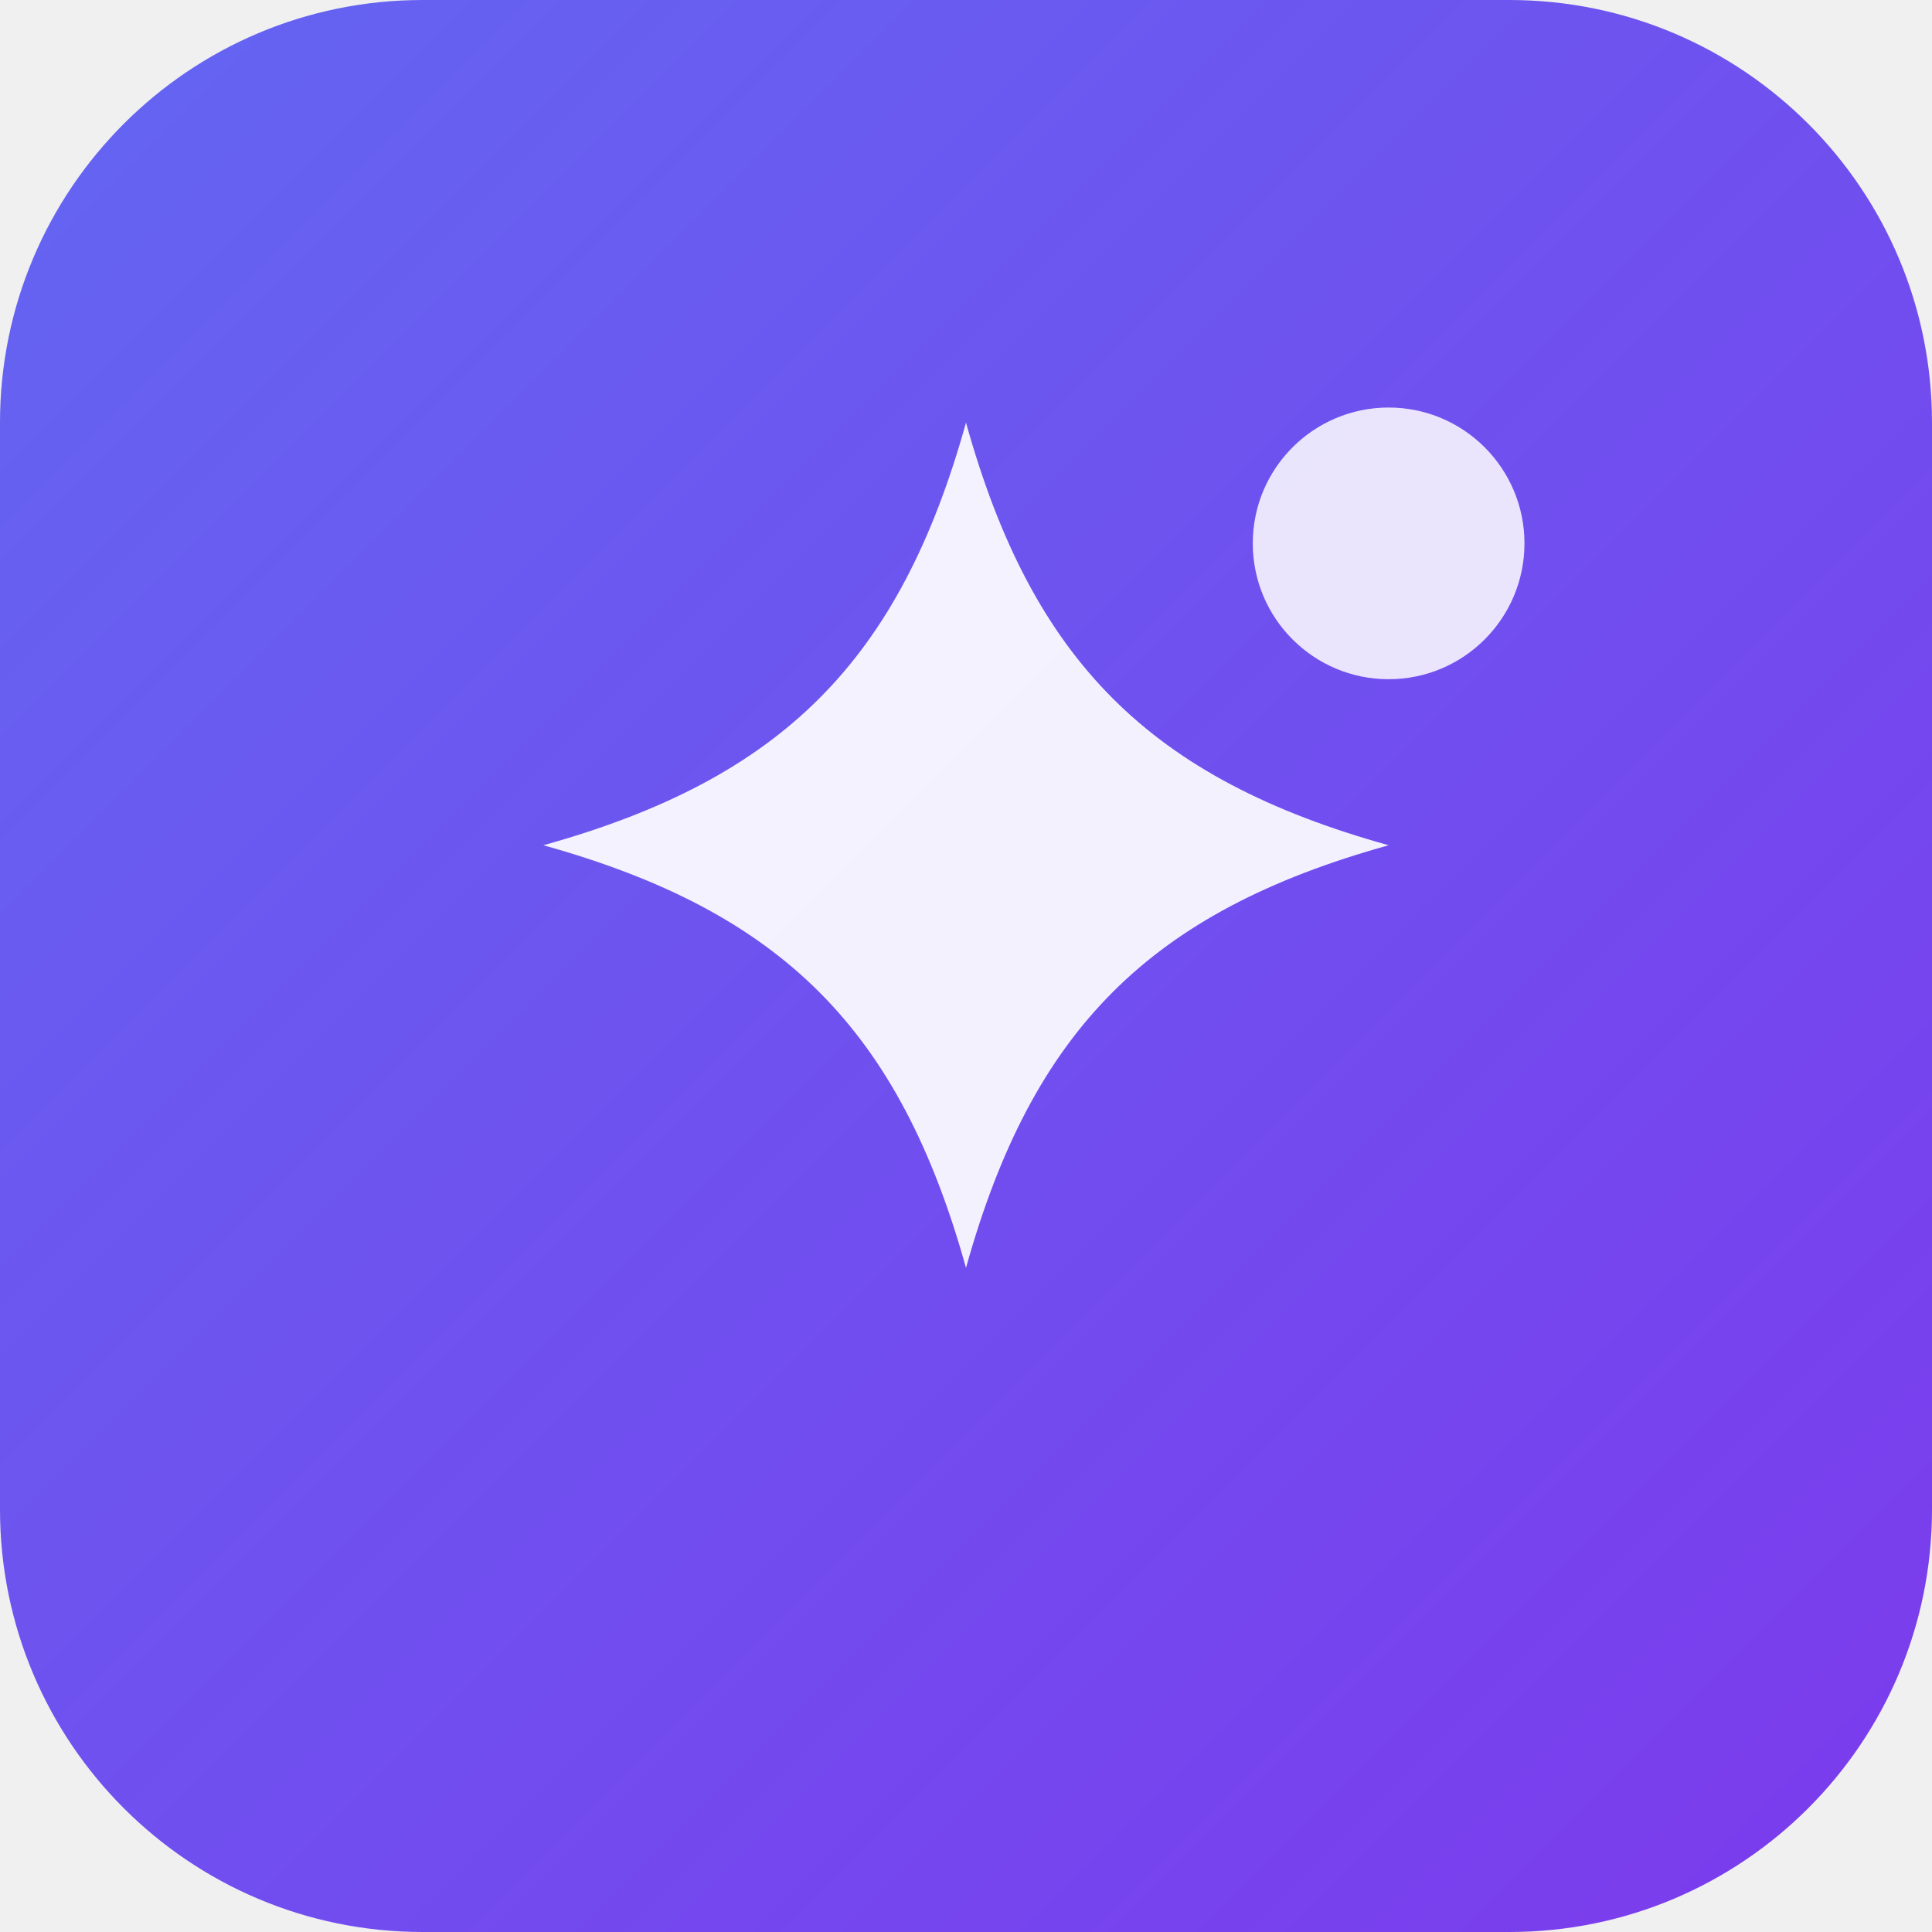
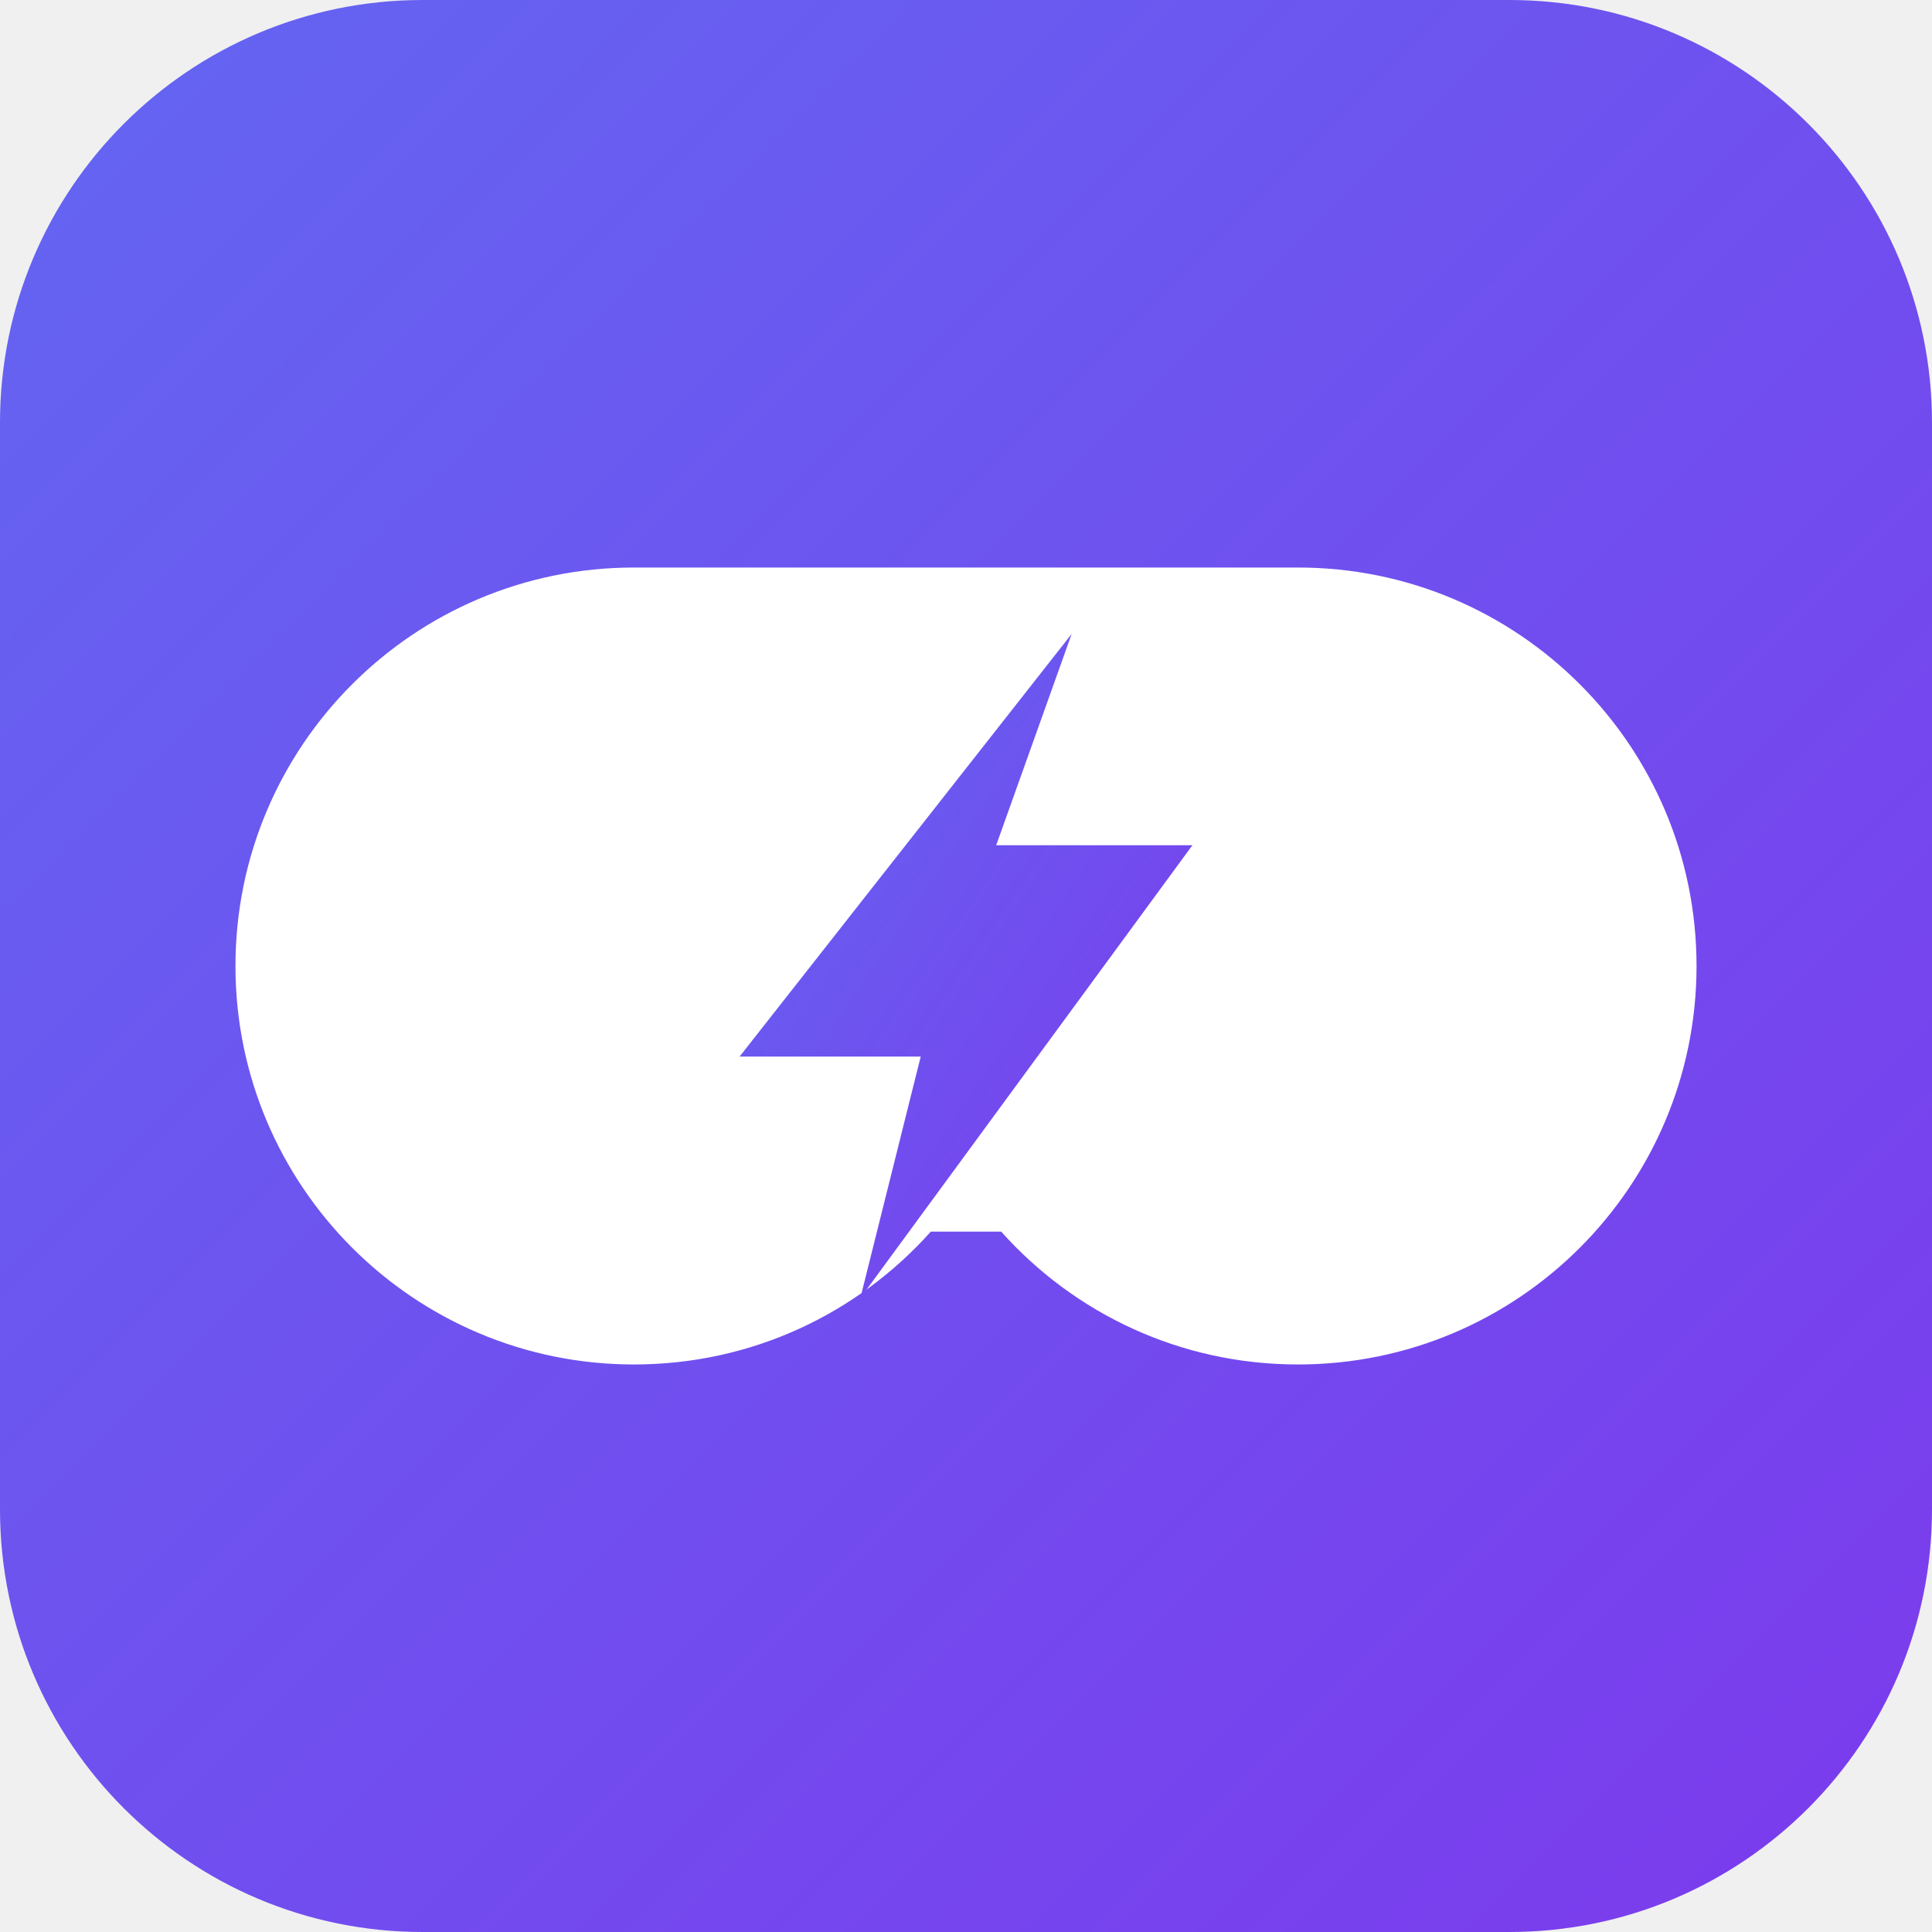
<svg xmlns="http://www.w3.org/2000/svg" viewBox="0 0 64 64" width="64" height="64">
  <defs>
    <linearGradient id="g" x1="0" y1="0" x2="1" y2="1">
      <stop offset="0" stop-color="#6366f1" />
      <stop offset="1" stop-color="#7c3aed" />
    </linearGradient>
  </defs>
  <rect width="64" height="64" rx="14" fill="url(#g)" />
-   <path d="M32 14c2.2 7.9 6.1 11.8 14 14-7.9 2.2-11.8 6.1-14 14-2.2-7.9-6.1-11.8-14-14 7.9-2.2 11.8-6.1 14-14z" fill="#fff" opacity="0.92" />
-   <circle cx="46" cy="18" r="4.5" fill="#fff" opacity="0.85" />
+   <g transform="translate(5.6 5.6) scale(2.2)">
+     <path d="M7 6h10a6 6 0 0 1 6 6 6 6 0 0 1-6 6c-1.78 0-3.37-.77-4.47-2h-1.06c-1.1 1.23-2.69 2-4.47 2A6 6 0 0 1 1 12a6 6 0 0 1 6-6z" fill="#fff" />
+     <path d="M6 9v2H4v2h2v2h2v-2h2v-2H8V9H6z" fill="#fff" />
+     <circle cx="16.5" cy="12" r="1.5" fill="#fff" />
+     <circle cx="19.5" cy="9" r="1.5" fill="#fff" />
+   </g>
+   <path d="M35.5 21 L24.5 35 h6 L28.5 43 39.5 28 h-6.5 z" fill="url(#g)" />
</svg>
